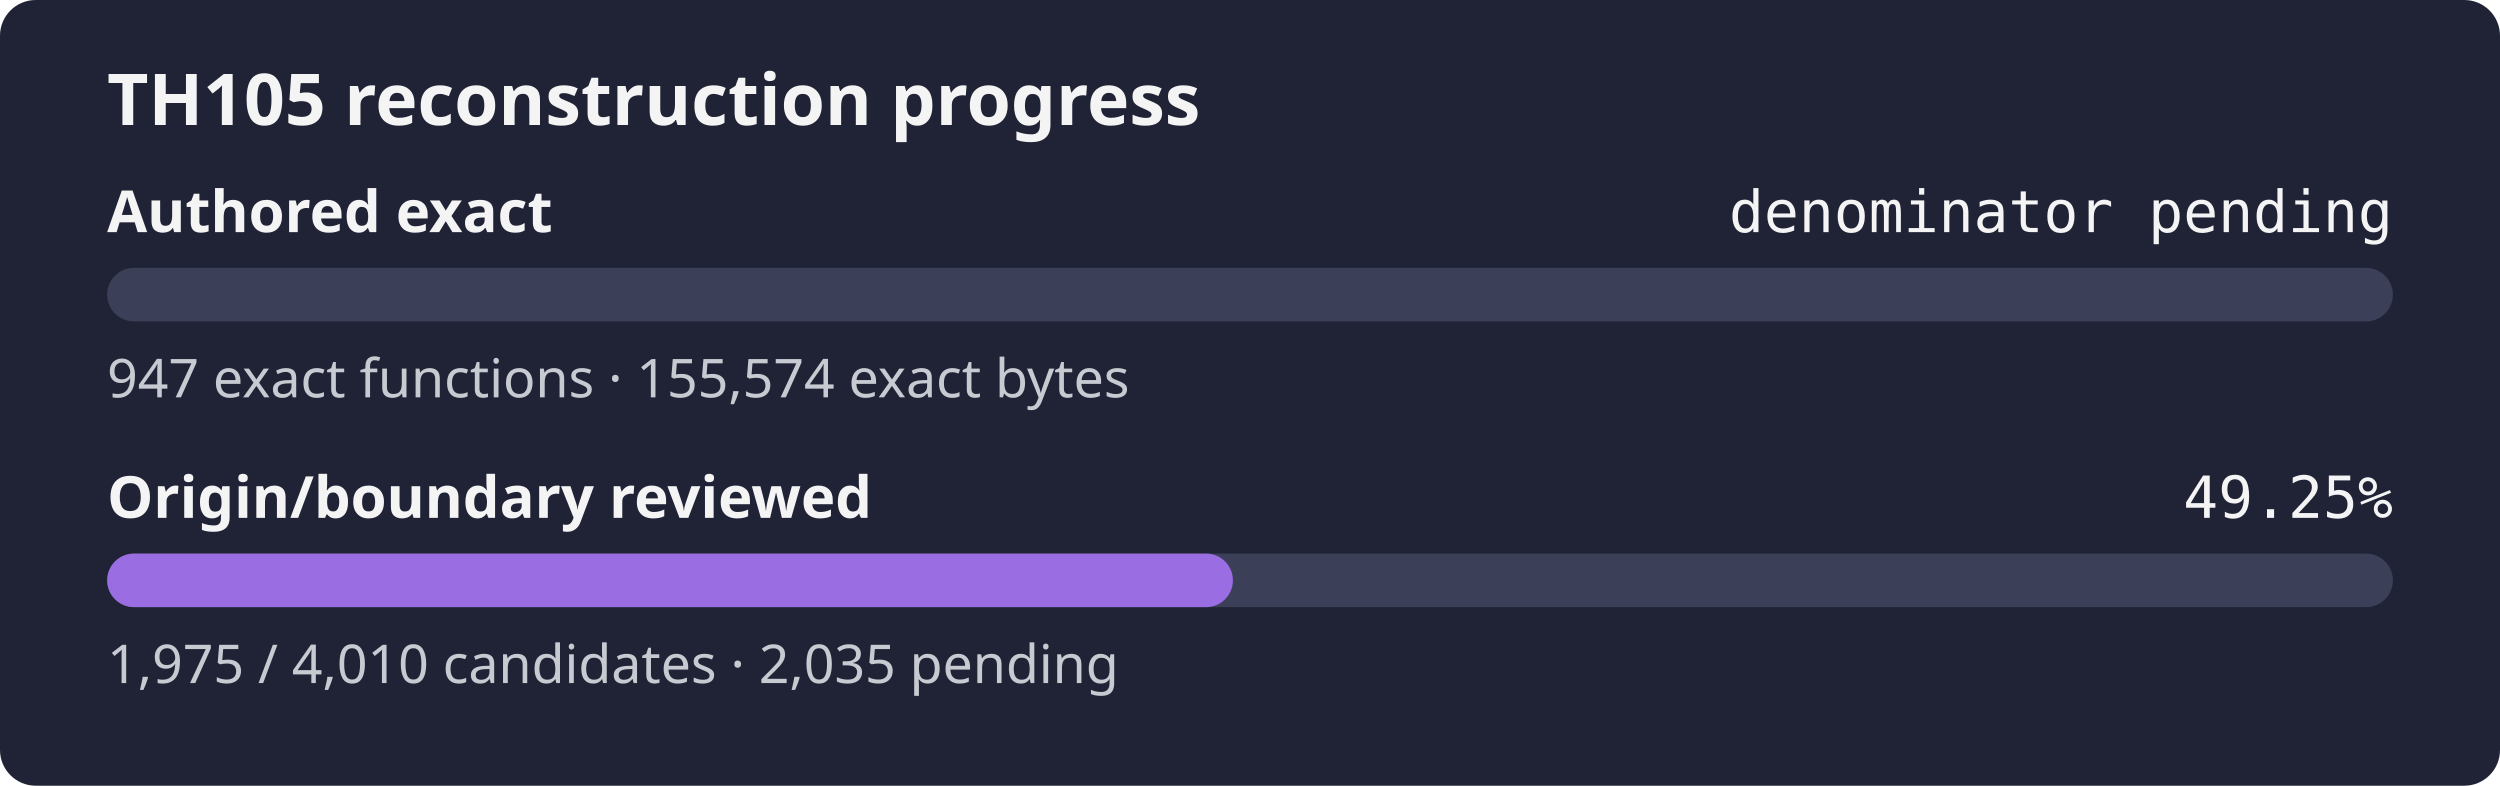
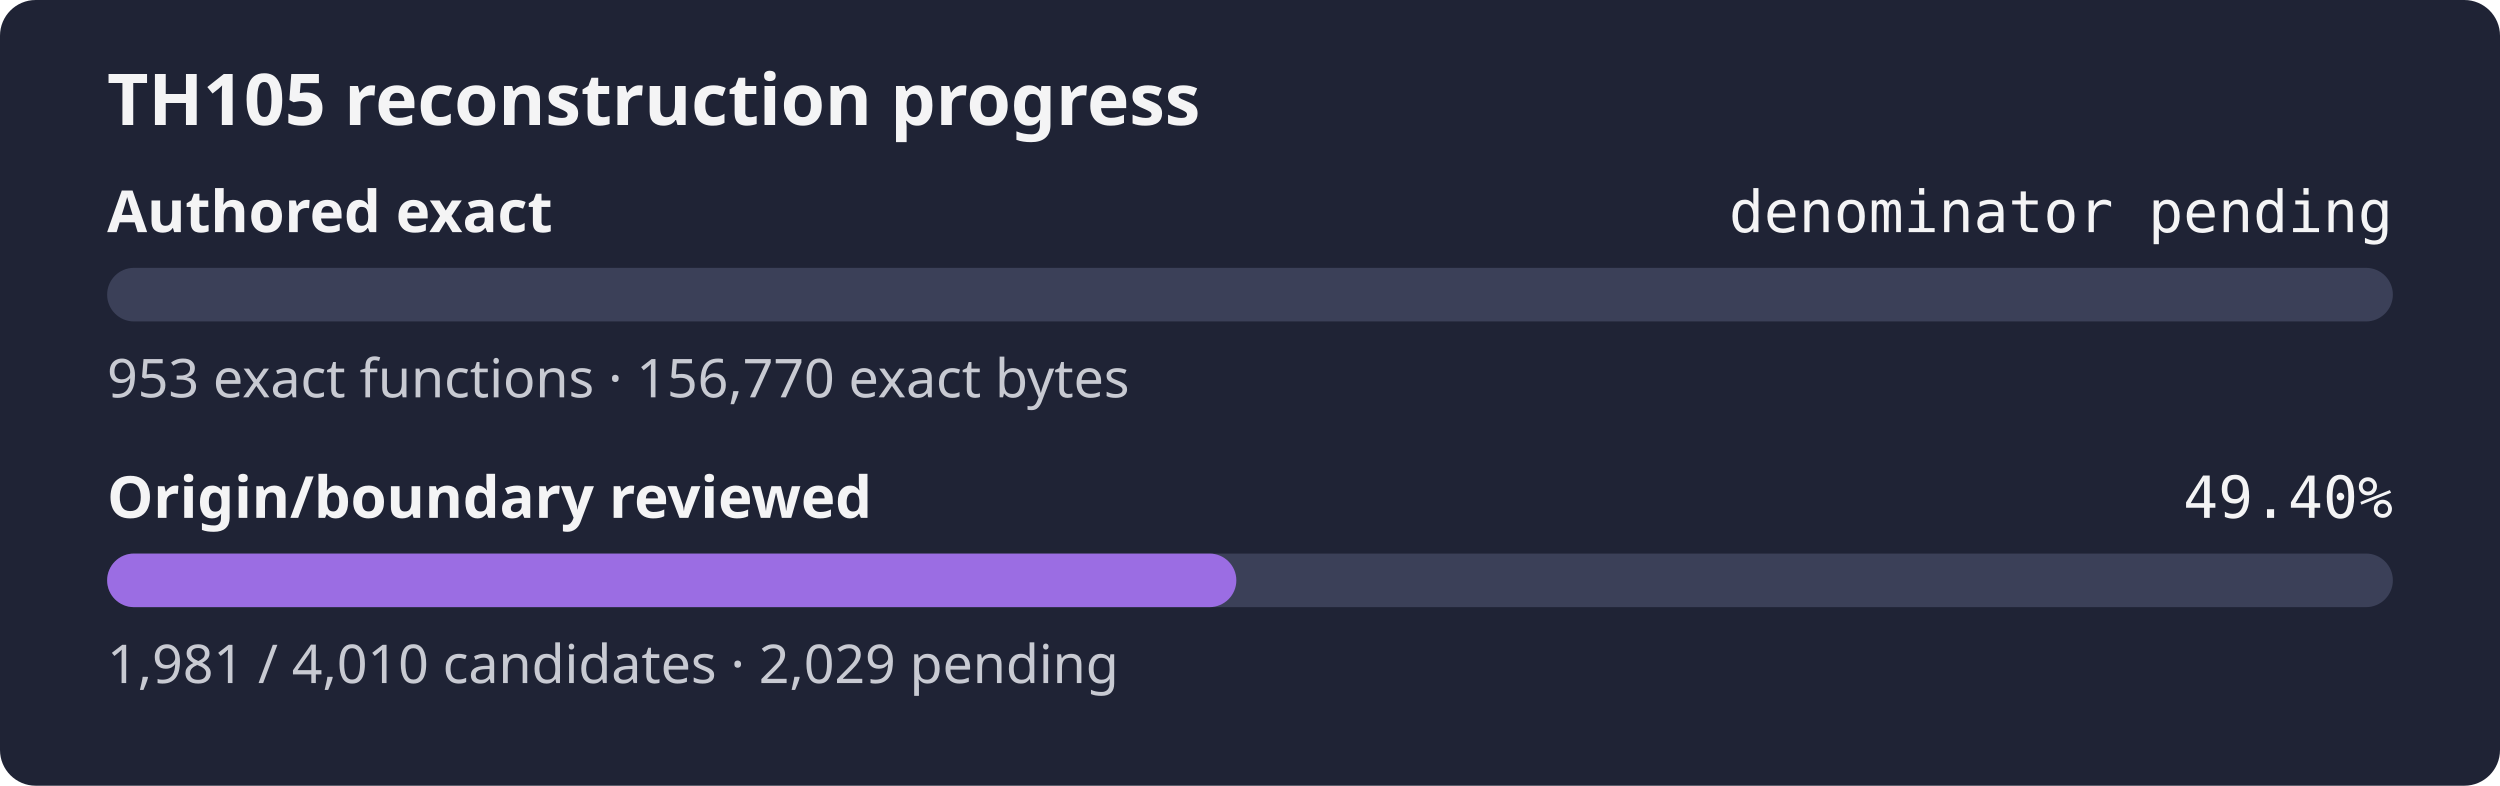
- <svg xmlns="http://www.w3.org/2000/svg" width="560" height="176" role="img" aria-label="TH105 reconstruction progress: authored exact denominator pending, origin review 49.25%">
+ <svg xmlns="http://www.w3.org/2000/svg" width="560" height="176" role="img" aria-label="TH105 reconstruction progress: authored exact denominator pending, origin review 49.40%">
  <rect width="560" height="176" rx="8" fill="#1f2335" />
  <text x="24" y="28" fill="#f4f4f5" font-family="sans-serif" font-size="16" font-weight="600">TH105 reconstruction progress</text>
  <text x="24" y="52" fill="#f4f4f5" font-family="sans-serif" font-size="13" font-weight="600">Authored exact</text>
  <text x="536" y="52" fill="#f4f4f5" text-anchor="end" font-family="monospace" font-size="13">denominator pending</text>
  <rect x="24" y="60" width="512" height="12" rx="6" fill="#3b4058" />
  <rect x="24" y="60" width="0.00" height="12" rx="6" fill="#9b6de3" />
-   <text x="24" y="89" fill="#c8cad2" font-family="sans-serif" font-size="12">947 exact functions · 155,574 exact bytes</text>
+   <text x="24" y="89" fill="#c8cad2" font-family="sans-serif" font-size="12">953 exact functions · 156,770 exact bytes</text>
  <text x="24" y="116" fill="#f4f4f5" font-family="sans-serif" font-size="13" font-weight="600">Origin/boundary reviewed</text>
-   <text x="536" y="116" fill="#f4f4f5" text-anchor="end" font-family="monospace" font-size="13">49.25%</text>
+   <text x="536" y="116" fill="#f4f4f5" text-anchor="end" font-family="monospace" font-size="13">49.40%</text>
  <rect x="24" y="124" width="512" height="12" rx="6" fill="#3b4058" />
-   <rect x="24" y="124" width="252.17" height="12" rx="6" fill="#9b6de3" />
-   <text x="24" y="153" fill="#c8cad2" font-family="sans-serif" font-size="12">1,975 / 4,010 candidates · 2,035 pending</text>
+   <rect x="24" y="124" width="252.94" height="12" rx="6" fill="#9b6de3" />
+   <text x="24" y="153" fill="#c8cad2" font-family="sans-serif" font-size="12">1,981 / 4,010 candidates · 2,029 pending</text>
</svg>
